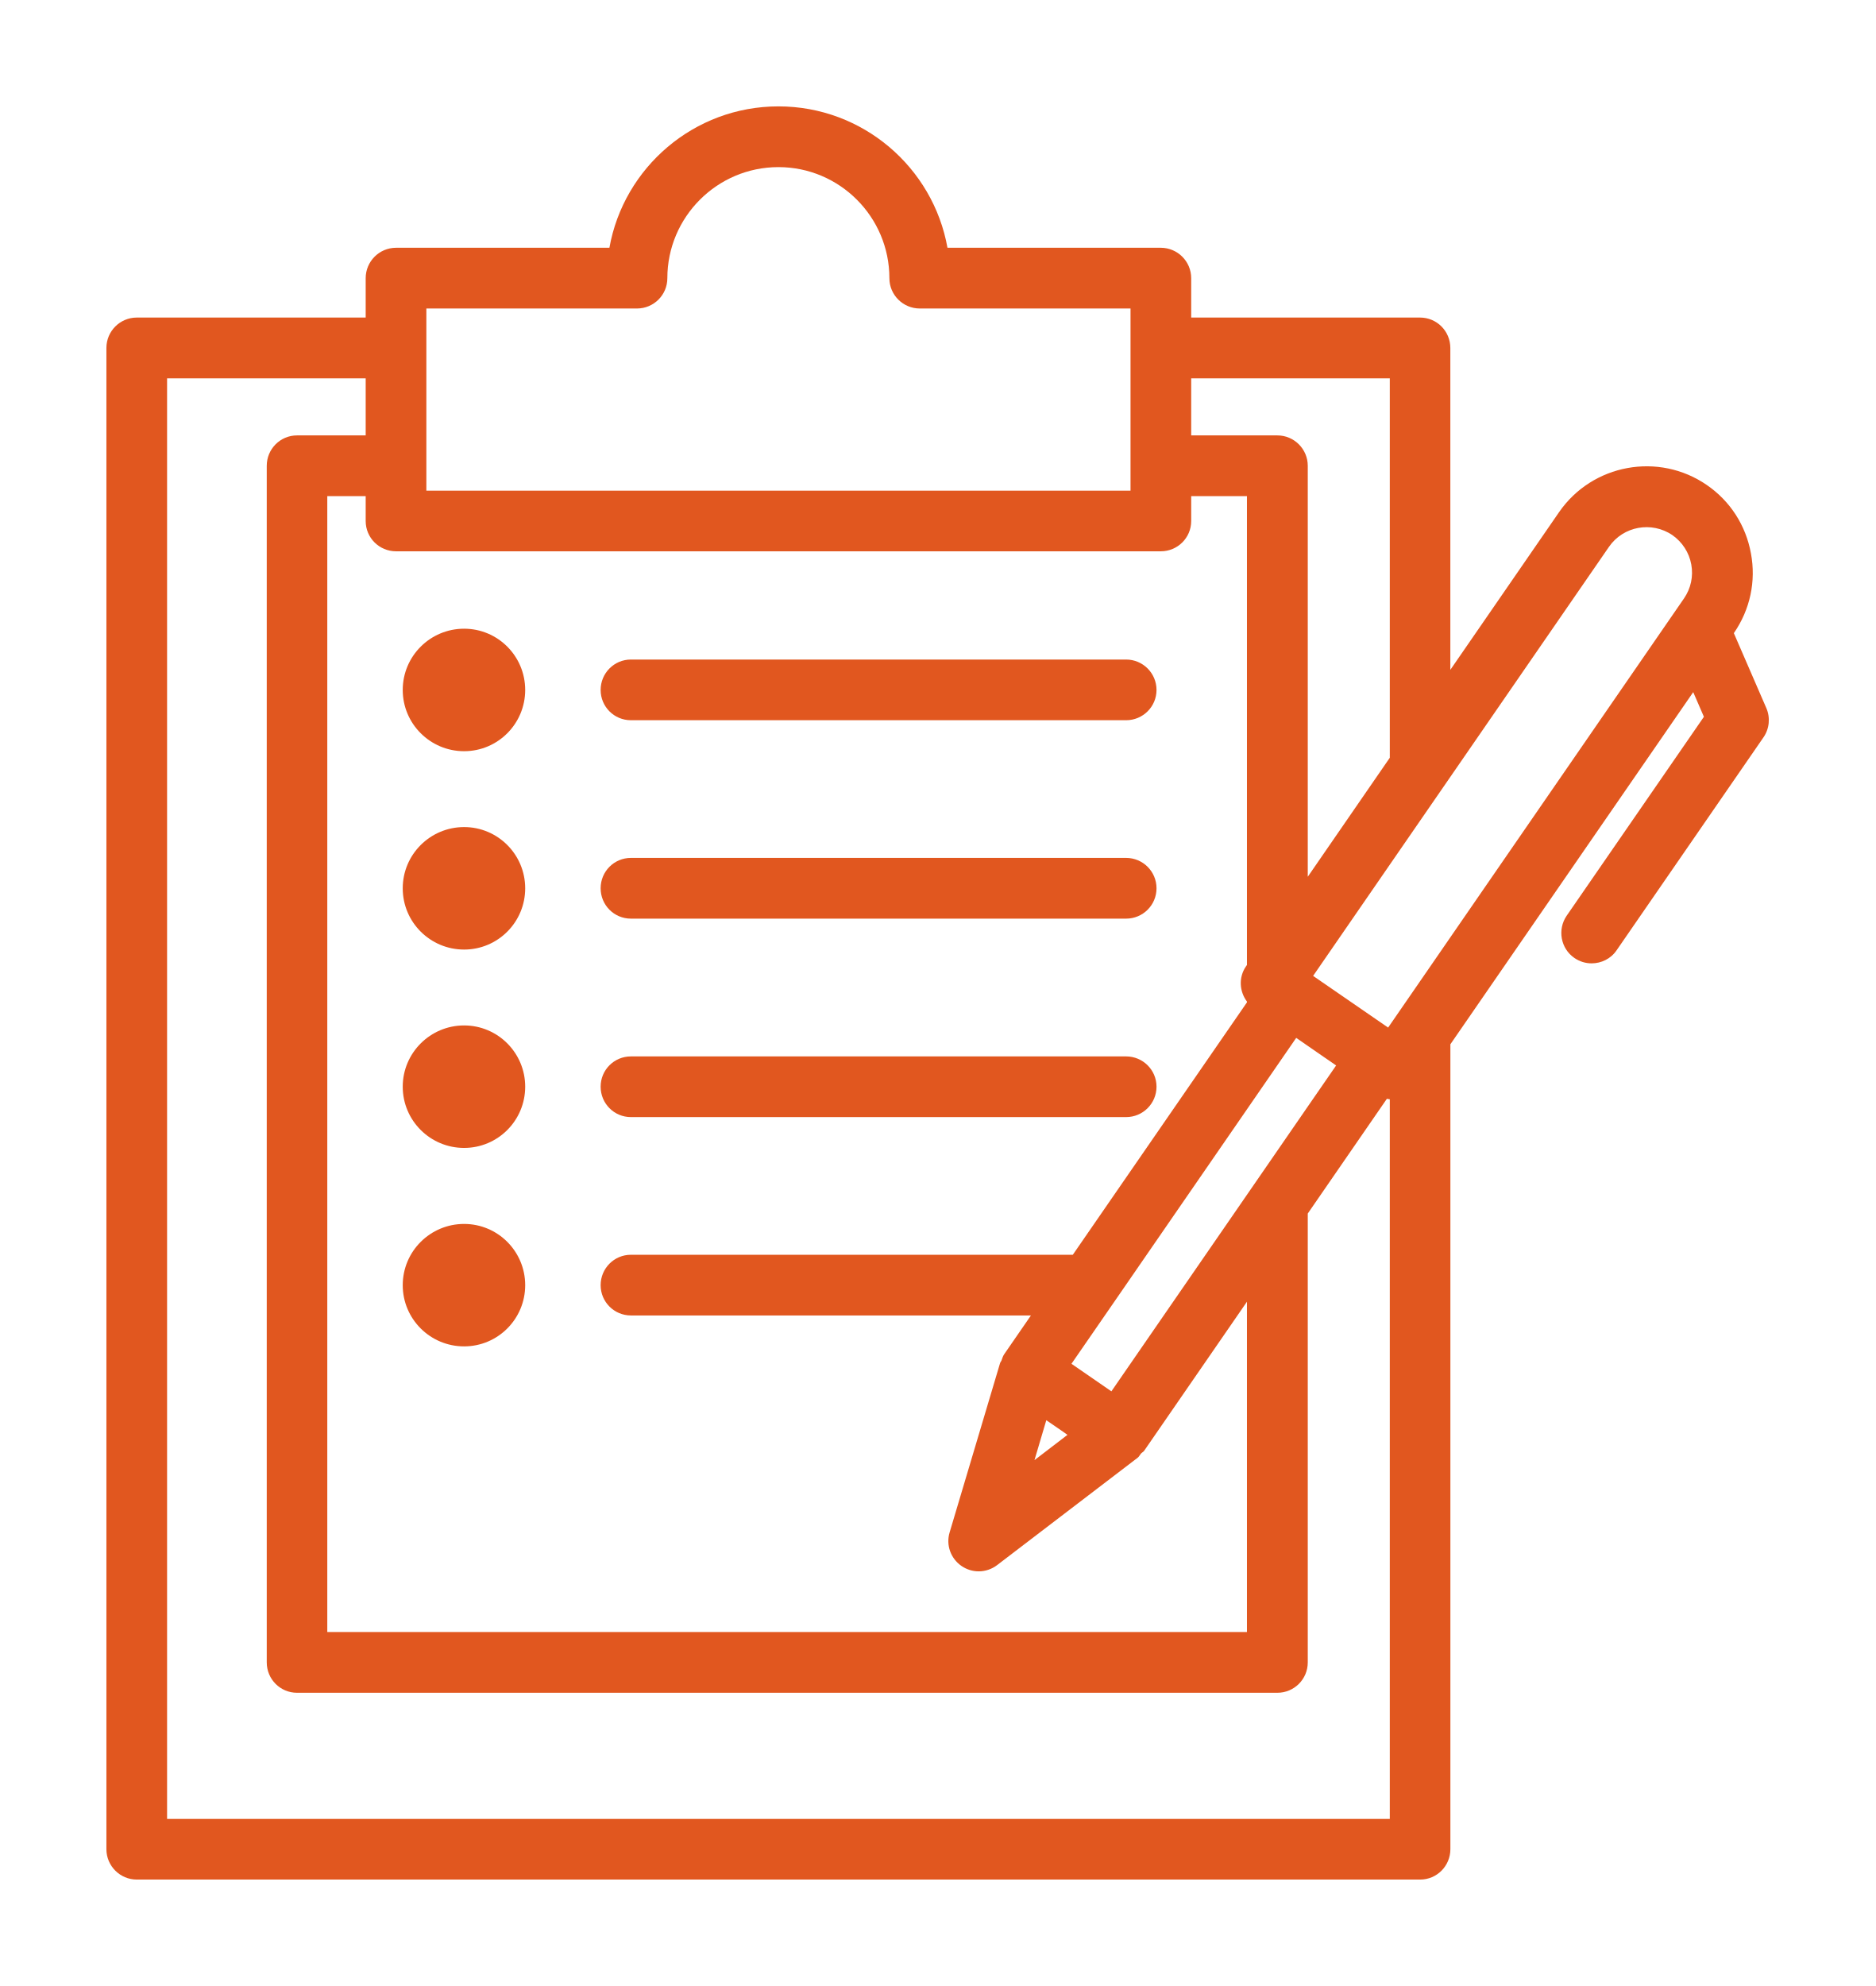
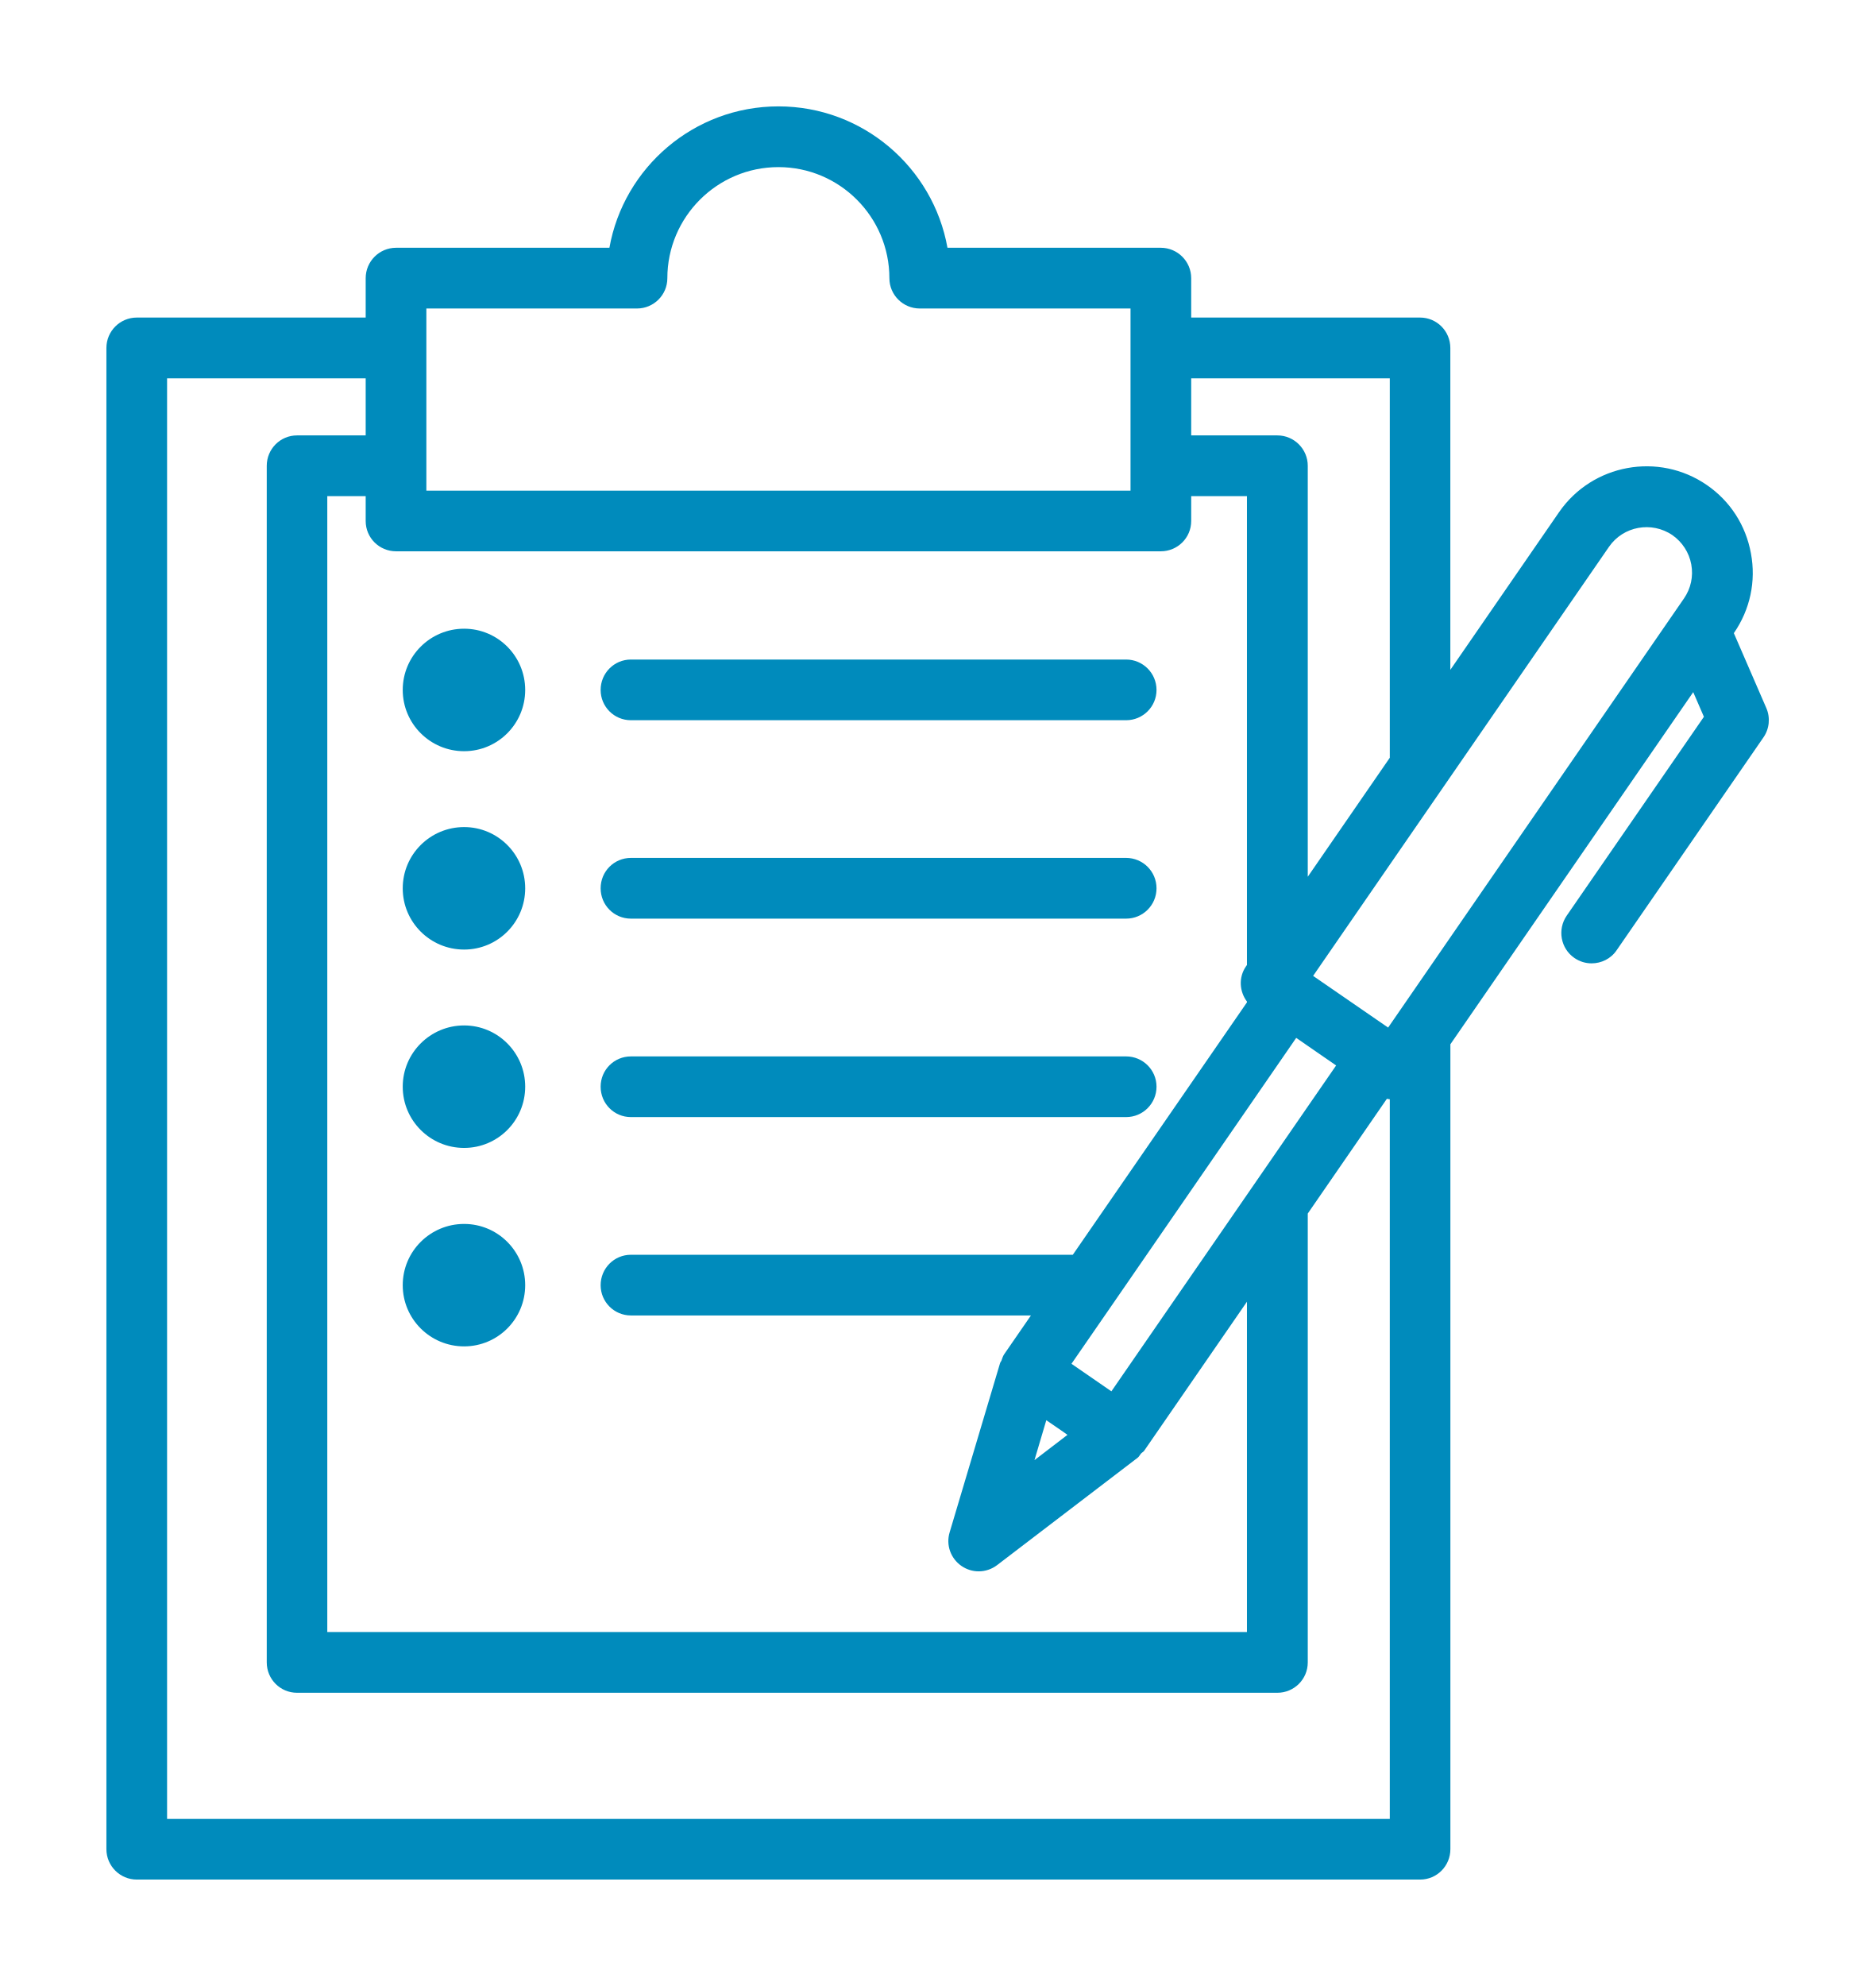
- <svg xmlns="http://www.w3.org/2000/svg" fill="#E1571F" version="1.1" viewBox="0 0 40.393 42.771">
+ <svg xmlns="http://www.w3.org/2000/svg" fill="#008BBC" version="1.1" viewBox="0 0 40.393 42.771">
  <path d="M9.997,16.178c0.727,0,1.316-0.591,1.316-1.319c0-0.729-0.59-1.319-1.316-1.319c-0.729,0-1.322,0.59-1.322,1.319  C8.675,15.587,9.267,16.178,9.997,16.178z" />
  <path d="M13.59,15.511h10.667c0.362,0,0.655-0.292,0.655-0.652c0-0.362-0.294-0.655-0.655-0.655H13.59  c-0.362,0-0.652,0.294-0.652,0.655C12.938,15.219,13.228,15.511,13.59,15.511z" />
  <path d="M9.997,20.45c0.727,0,1.316-0.59,1.316-1.319c0-0.729-0.59-1.319-1.316-1.319c-0.729,0-1.322,0.59-1.322,1.319  C8.675,19.86,9.267,20.45,9.997,20.45z" />
  <path d="M13.59,19.784h10.667c0.362,0,0.655-0.292,0.655-0.654c0-0.362-0.294-0.654-0.655-0.654H13.59  c-0.362,0-0.652,0.292-0.652,0.654C12.938,19.492,13.228,19.784,13.59,19.784z" />
  <path d="M9.997,24.722c0.727,0,1.316-0.59,1.316-1.319c0-0.728-0.59-1.319-1.316-1.319c-0.729,0-1.322,0.592-1.322,1.319  C8.675,24.132,9.267,24.722,9.997,24.722z" />
  <path d="M13.59,24.058h10.667c0.362,0,0.655-0.293,0.655-0.655c0-0.36-0.294-0.652-0.655-0.652H13.59  c-0.362,0-0.652,0.292-0.652,0.652C12.938,23.765,13.228,24.058,13.59,24.058z" />
  <path d="M9.997,28.996c0.727,0,1.316-0.59,1.316-1.318c0-0.729-0.59-1.319-1.316-1.319c-0.729,0-1.322,0.59-1.322,1.319  C8.675,28.406,9.267,28.996,9.997,28.996z" />
  <path d="M37.348,13.636l0.003-0.005c0.347-0.504,0.478-1.112,0.365-1.714c-0.11-0.602-0.445-1.124-0.949-1.471  c-1.038-0.716-2.467-0.454-3.184,0.584l-2.342,3.396V7.494c0-0.362-0.291-0.655-0.652-0.655h-4.93V5.991  c0-0.362-0.294-0.655-0.655-0.655h-4.595c-0.308-1.728-1.823-3.045-3.641-3.045c-1.818,0-3.333,1.316-3.641,3.045H8.532  c-0.362,0-0.655,0.294-0.655,0.655v0.848h-4.93c-0.362,0-0.655,0.293-0.655,0.655v32.33c0,0.362,0.294,0.655,0.655,0.655h27.643  c0.362,0,0.652-0.294,0.652-0.655V22.49l5.231-7.584l0.23,0.531l-2.956,4.284c-0.204,0.298-0.13,0.706,0.166,0.91  c0.116,0.079,0.243,0.116,0.371,0.116c0.208,0,0.415-0.098,0.539-0.282l3.163-4.585c0.128-0.185,0.151-0.424,0.062-0.63  L37.348,13.636z M3.599,8.148h4.278v1.229H6.398c-0.362,0-0.652,0.294-0.652,0.654v25.771c0,0.362,0.291,0.654,0.652,0.654h21.117  c0.362,0,0.655-0.292,0.655-0.654v-9.667l1.704-2.471c0.02,0.006,0.042,0.005,0.063,0.01v15.499H3.599V8.148z M9.184,6.839V6.644  h4.536c0.362,0,0.655-0.292,0.655-0.652c0-1.319,1.073-2.393,2.393-2.393c1.319,0,2.39,1.073,2.39,2.393  c0,0.36,0.294,0.652,0.655,0.652h4.539v0.196v0.655v0.654v1.229v0.652v0.537H9.184v-0.537V9.377V8.148V7.494V6.839z M28.781,22.946  l-0.611,0.885l-0.655,0.95l-0.655,0.95l-2.92,4.233l-0.86-0.593l0.718-1.04l0.45-0.652l0.368-0.534l2.244-3.254l0.655-0.95  l0.406-0.589l0.249,0.172l0.195,0.135L28.781,22.946z M8.532,11.873h16.472c0.362,0,0.655-0.291,0.655-0.652v-0.536h1.201v10.097  l-0.021,0.03c-0.163,0.237-0.142,0.54,0.021,0.758v0.017l-3.751,5.436H13.59c-0.362,0-0.652,0.294-0.652,0.655  c0,0.36,0.291,0.652,0.652,0.652h8.617l-0.577,0.836c-0.029,0.042-0.041,0.091-0.059,0.138c-0.007,0.017-0.021,0.029-0.027,0.046  L20.456,33c-0.083,0.273,0.021,0.563,0.255,0.725c0.113,0.077,0.24,0.116,0.371,0.116c0.139,0,0.281-0.046,0.397-0.135l3.027-2.312  c0.032-0.024,0.047-0.061,0.073-0.091c0.02-0.022,0.048-0.033,0.066-0.058l2.215-3.211v7.114H7.05V10.685h0.827v0.536  C7.877,11.583,8.17,11.873,8.532,11.873z M22.994,30.901l-0.711,0.545l0.255-0.86l0.325,0.223L22.994,30.901L22.994,30.901z   M29.937,16.319l-1.767,2.563v-8.851c0-0.36-0.294-0.654-0.655-0.654h-1.856V8.148h4.278V16.319z M29.937,22.078l-0.036,0.052  l-0.247-0.17l-1.369-0.943l0.001-0.001l1.65-2.393l0.652-0.945l0.652-0.945l3.418-4.956c0.308-0.446,0.919-0.557,1.367-0.252  c0.213,0.15,0.359,0.374,0.406,0.631c0.047,0.258-0.009,0.517-0.157,0.732l-5.034,7.3l-0.652,0.946L29.937,22.078z" />
</svg>
